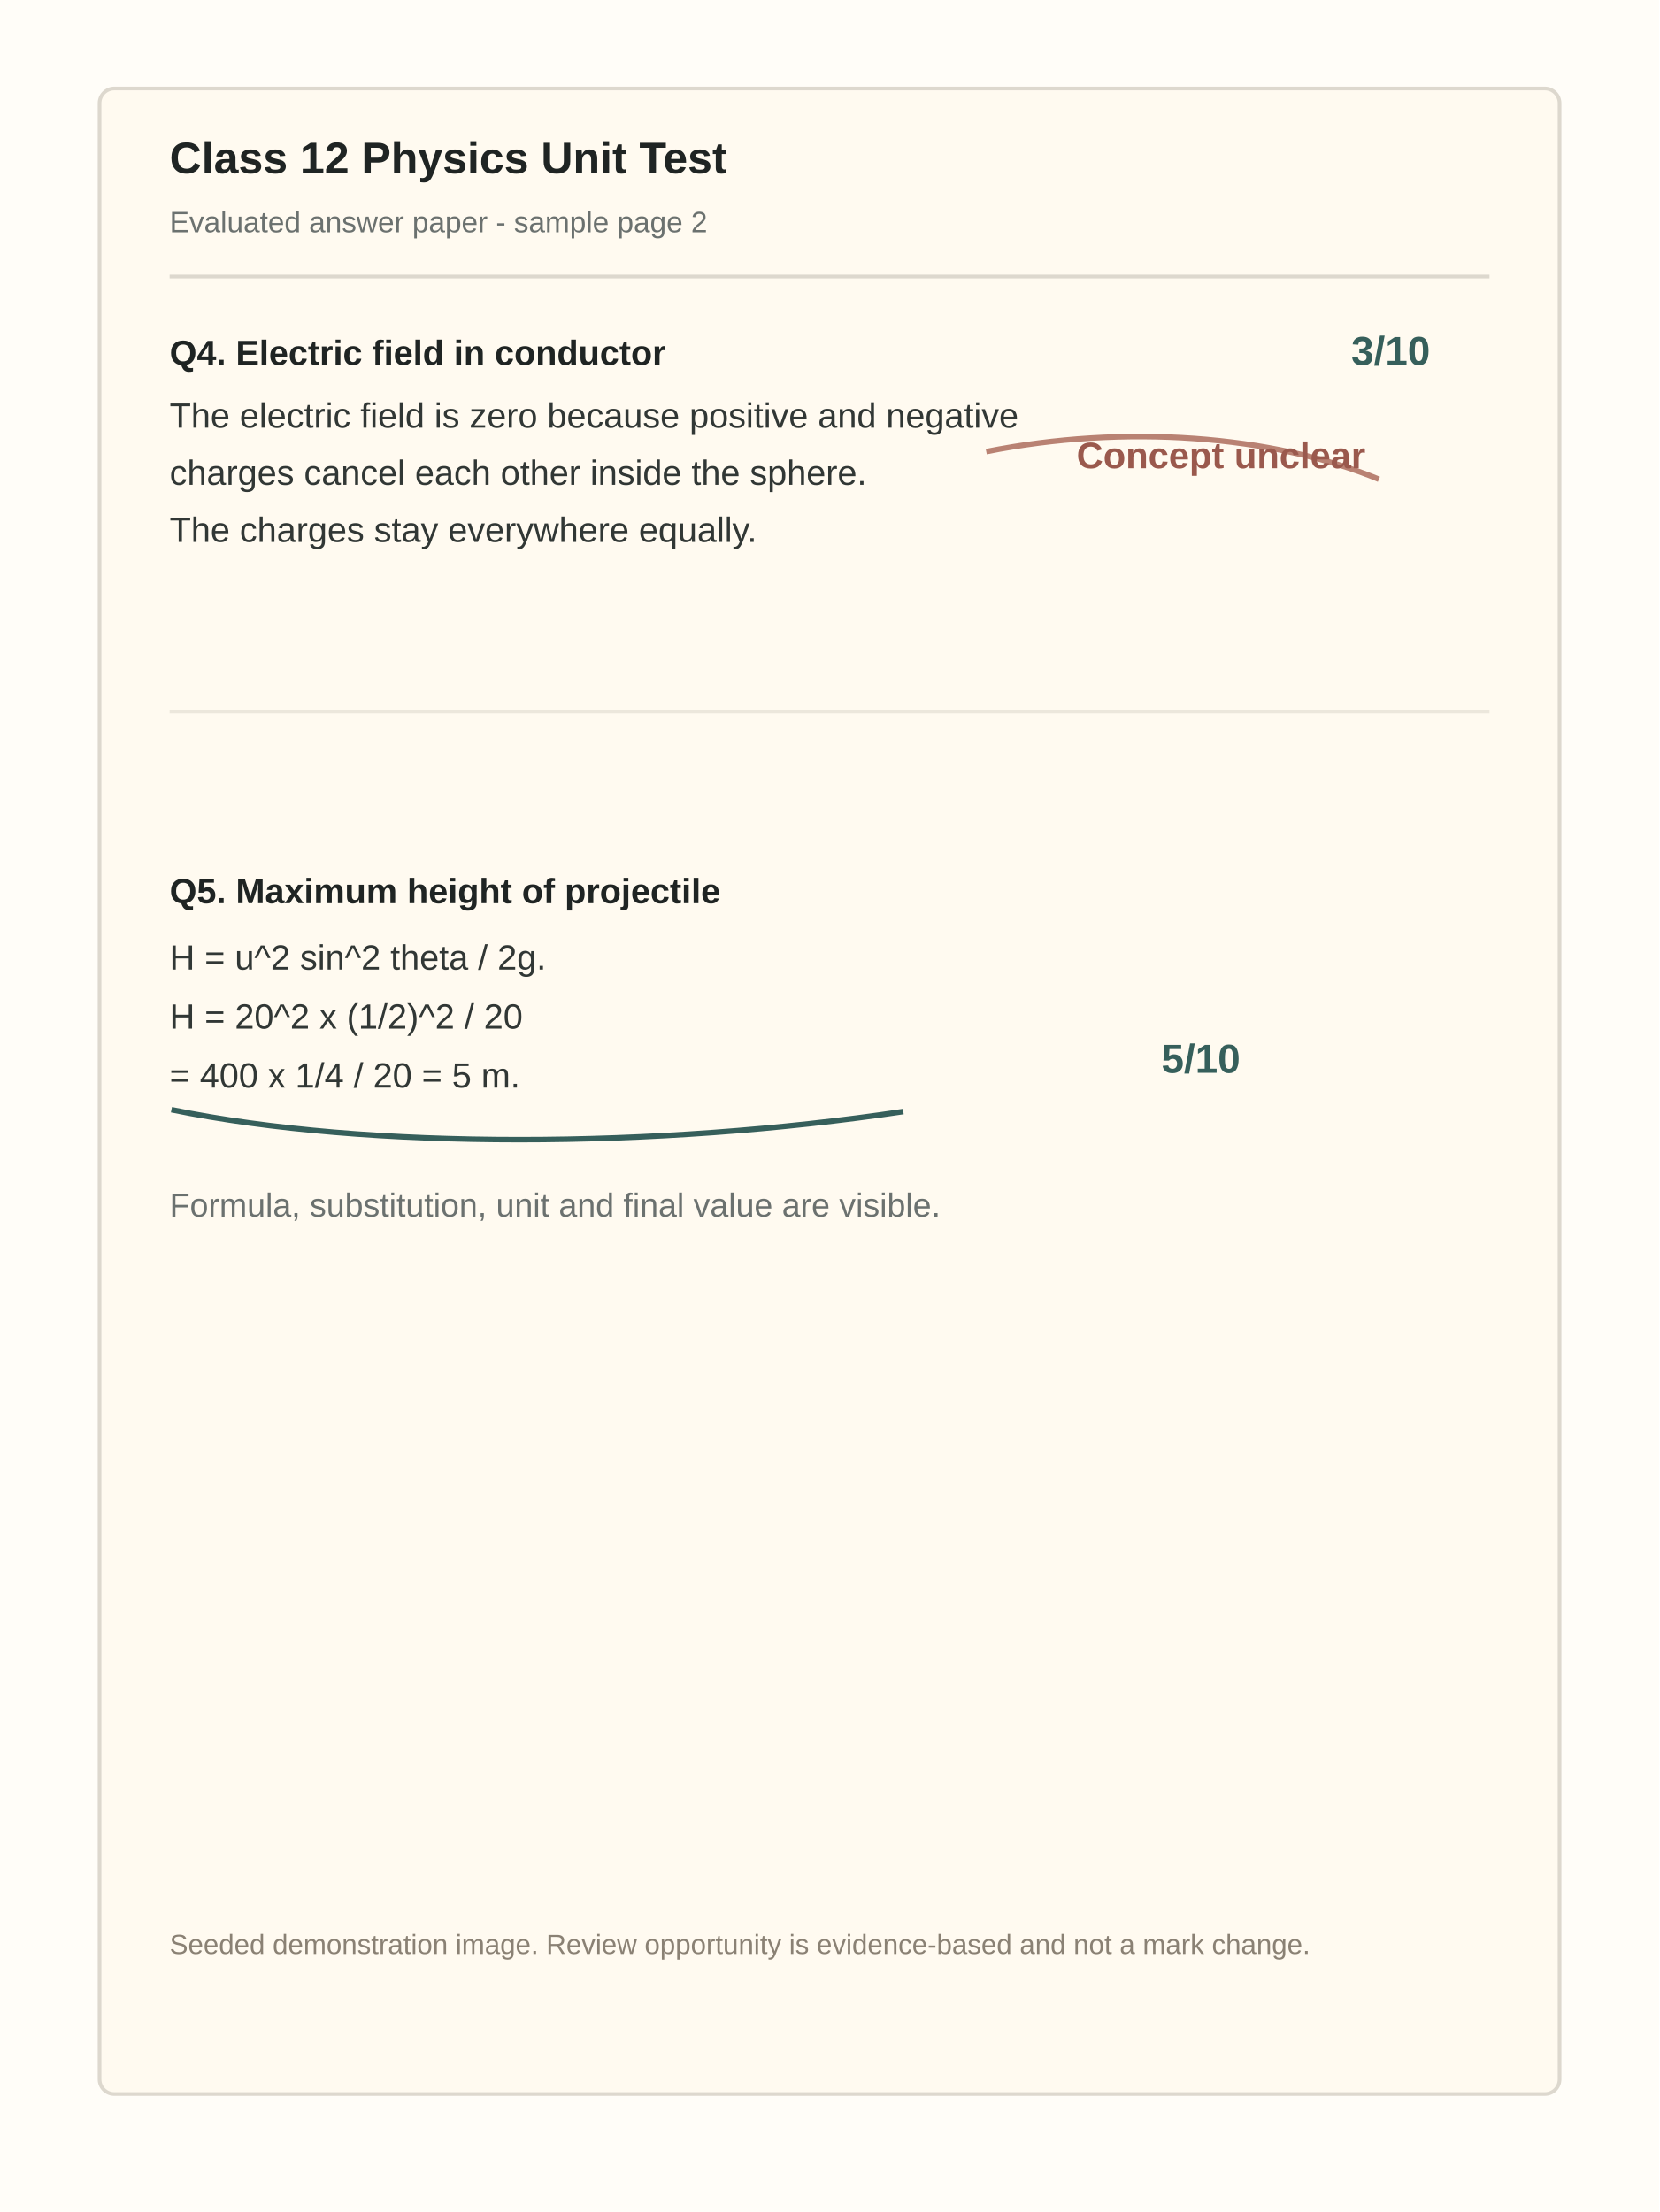
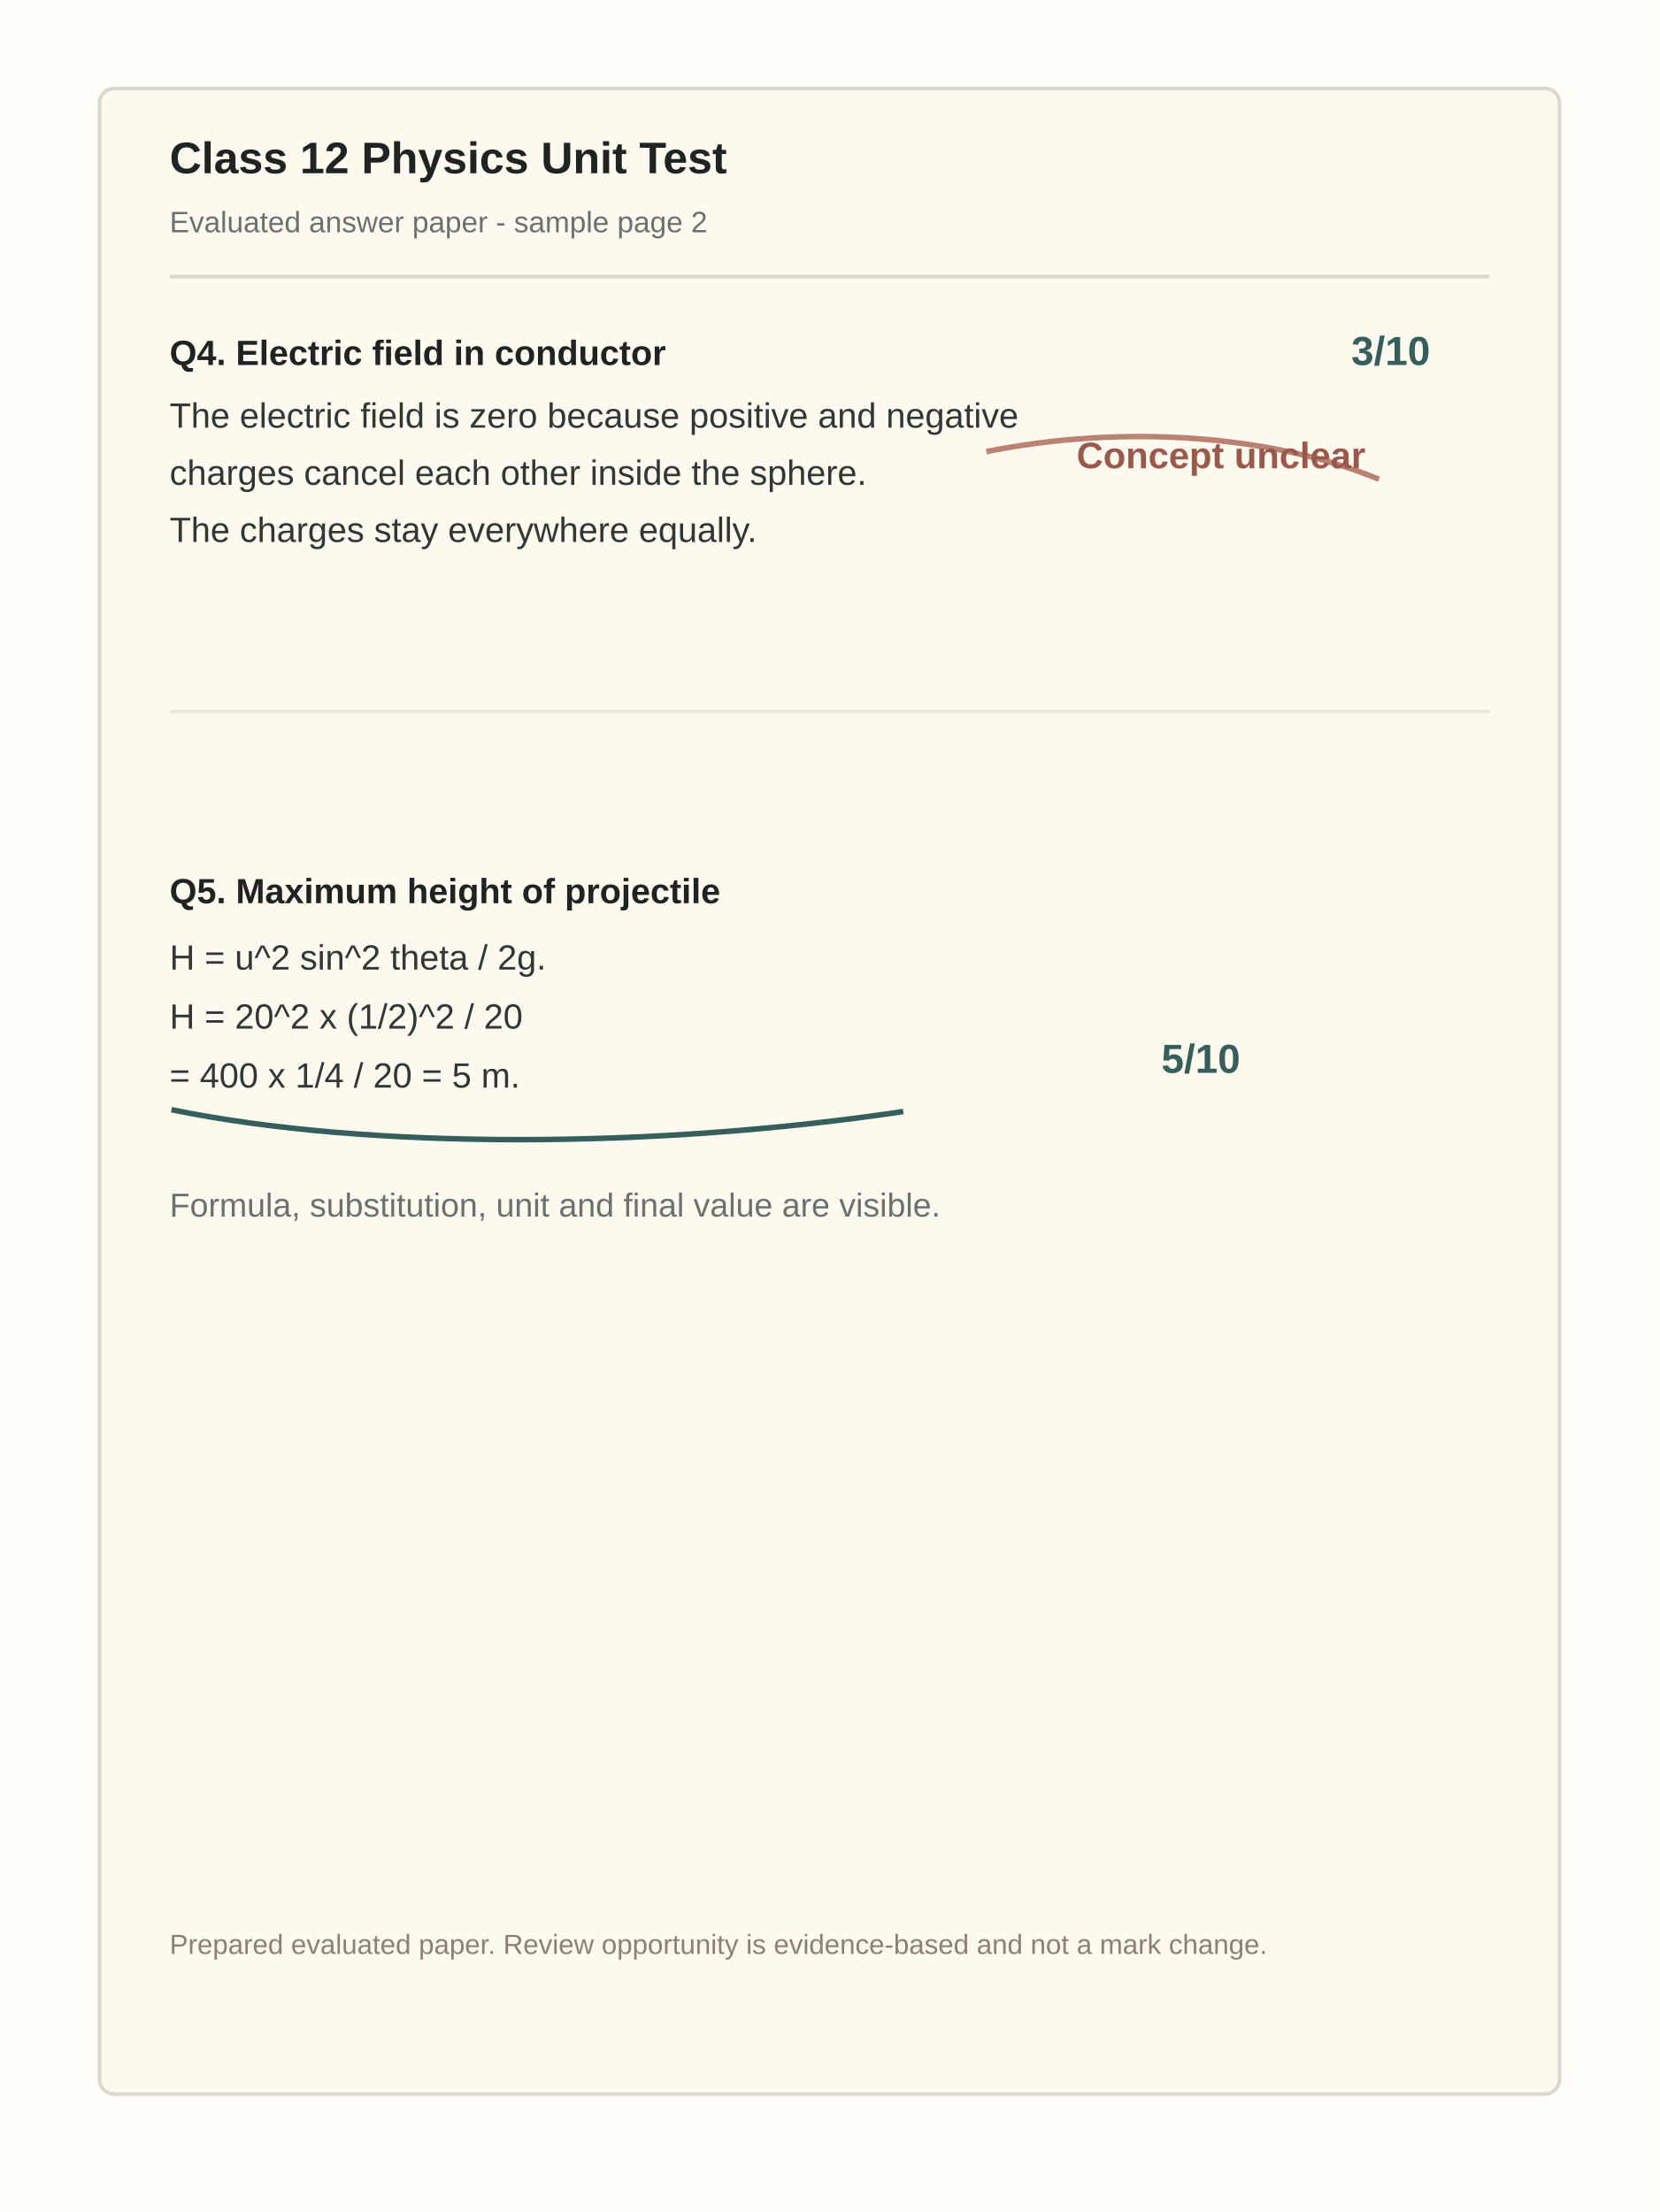
<svg xmlns="http://www.w3.org/2000/svg" width="900" height="1200" viewBox="0 0 900 1200" role="img" aria-labelledby="title desc">
  <rect width="900" height="1200" fill="#fffdf8" />
  <rect x="54" y="48" width="792" height="1088" rx="8" fill="#fffaf0" stroke="#ddd8ce" stroke-width="2" />
  <text x="92" y="94" font-family="Arial, sans-serif" font-size="24" fill="#1f2423" font-weight="700">Class 12 Physics Unit Test</text>
  <text x="92" y="126" font-family="Arial, sans-serif" font-size="16" fill="#6b716f">Evaluated answer paper - sample page 2</text>
  <line x1="92" y1="150" x2="808" y2="150" stroke="#ddd8ce" stroke-width="2" />
  <text x="92" y="198" font-family="Arial, sans-serif" font-size="19" fill="#1f2423" font-weight="700">Q4. Electric field in conductor</text>
  <text x="92" y="232" font-family="Arial, sans-serif" font-size="19" fill="#313735">The electric field is zero because positive and negative</text>
  <text x="92" y="263" font-family="Arial, sans-serif" font-size="19" fill="#313735">charges cancel each other inside the sphere.</text>
  <text x="92" y="294" font-family="Arial, sans-serif" font-size="19" fill="#313735">The charges stay everywhere equally.</text>
  <path d="M535 245 C610 230, 690 236, 748 260" fill="none" stroke="#b98273" stroke-width="3" />
  <text x="584" y="254" font-family="Arial, sans-serif" font-size="20" fill="#9a594d" font-weight="700">Concept unclear</text>
  <text x="733" y="198" font-family="Arial, sans-serif" font-size="22" fill="#365f5b" font-weight="700">3/10</text>
  <line x1="92" y1="386" x2="808" y2="386" stroke="#ece7dc" stroke-width="2" />
  <text x="92" y="490" font-family="Arial, sans-serif" font-size="19" fill="#1f2423" font-weight="700">Q5. Maximum height of projectile</text>
  <text x="92" y="526" font-family="Arial, sans-serif" font-size="19" fill="#313735">H = u^2 sin^2 theta / 2g.</text>
  <text x="92" y="558" font-family="Arial, sans-serif" font-size="19" fill="#313735">H = 20^2 x (1/2)^2 / 20</text>
  <text x="92" y="590" font-family="Arial, sans-serif" font-size="19" fill="#313735">= 400 x 1/4 / 20 = 5 m.</text>
  <path d="M93 602 C200 624, 357 623, 490 603" fill="none" stroke="#365f5b" stroke-width="3" />
  <text x="630" y="582" font-family="Arial, sans-serif" font-size="22" fill="#365f5b" font-weight="700">5/10</text>
  <text x="92" y="660" font-family="Arial, sans-serif" font-size="18" fill="#6b716f">Formula, substitution, unit and final value are visible.</text>
-   <text x="92" y="1060" font-family="Arial, sans-serif" font-size="15" fill="#8a8174">Seeded demonstration image. Review opportunity is evidence-based and not a mark change.</text>
+   <text x="92" y="1060" font-family="Arial, sans-serif" font-size="15" fill="#8a8174">Prepared evaluated paper. Review opportunity is evidence-based and not a mark change.</text>
</svg>
